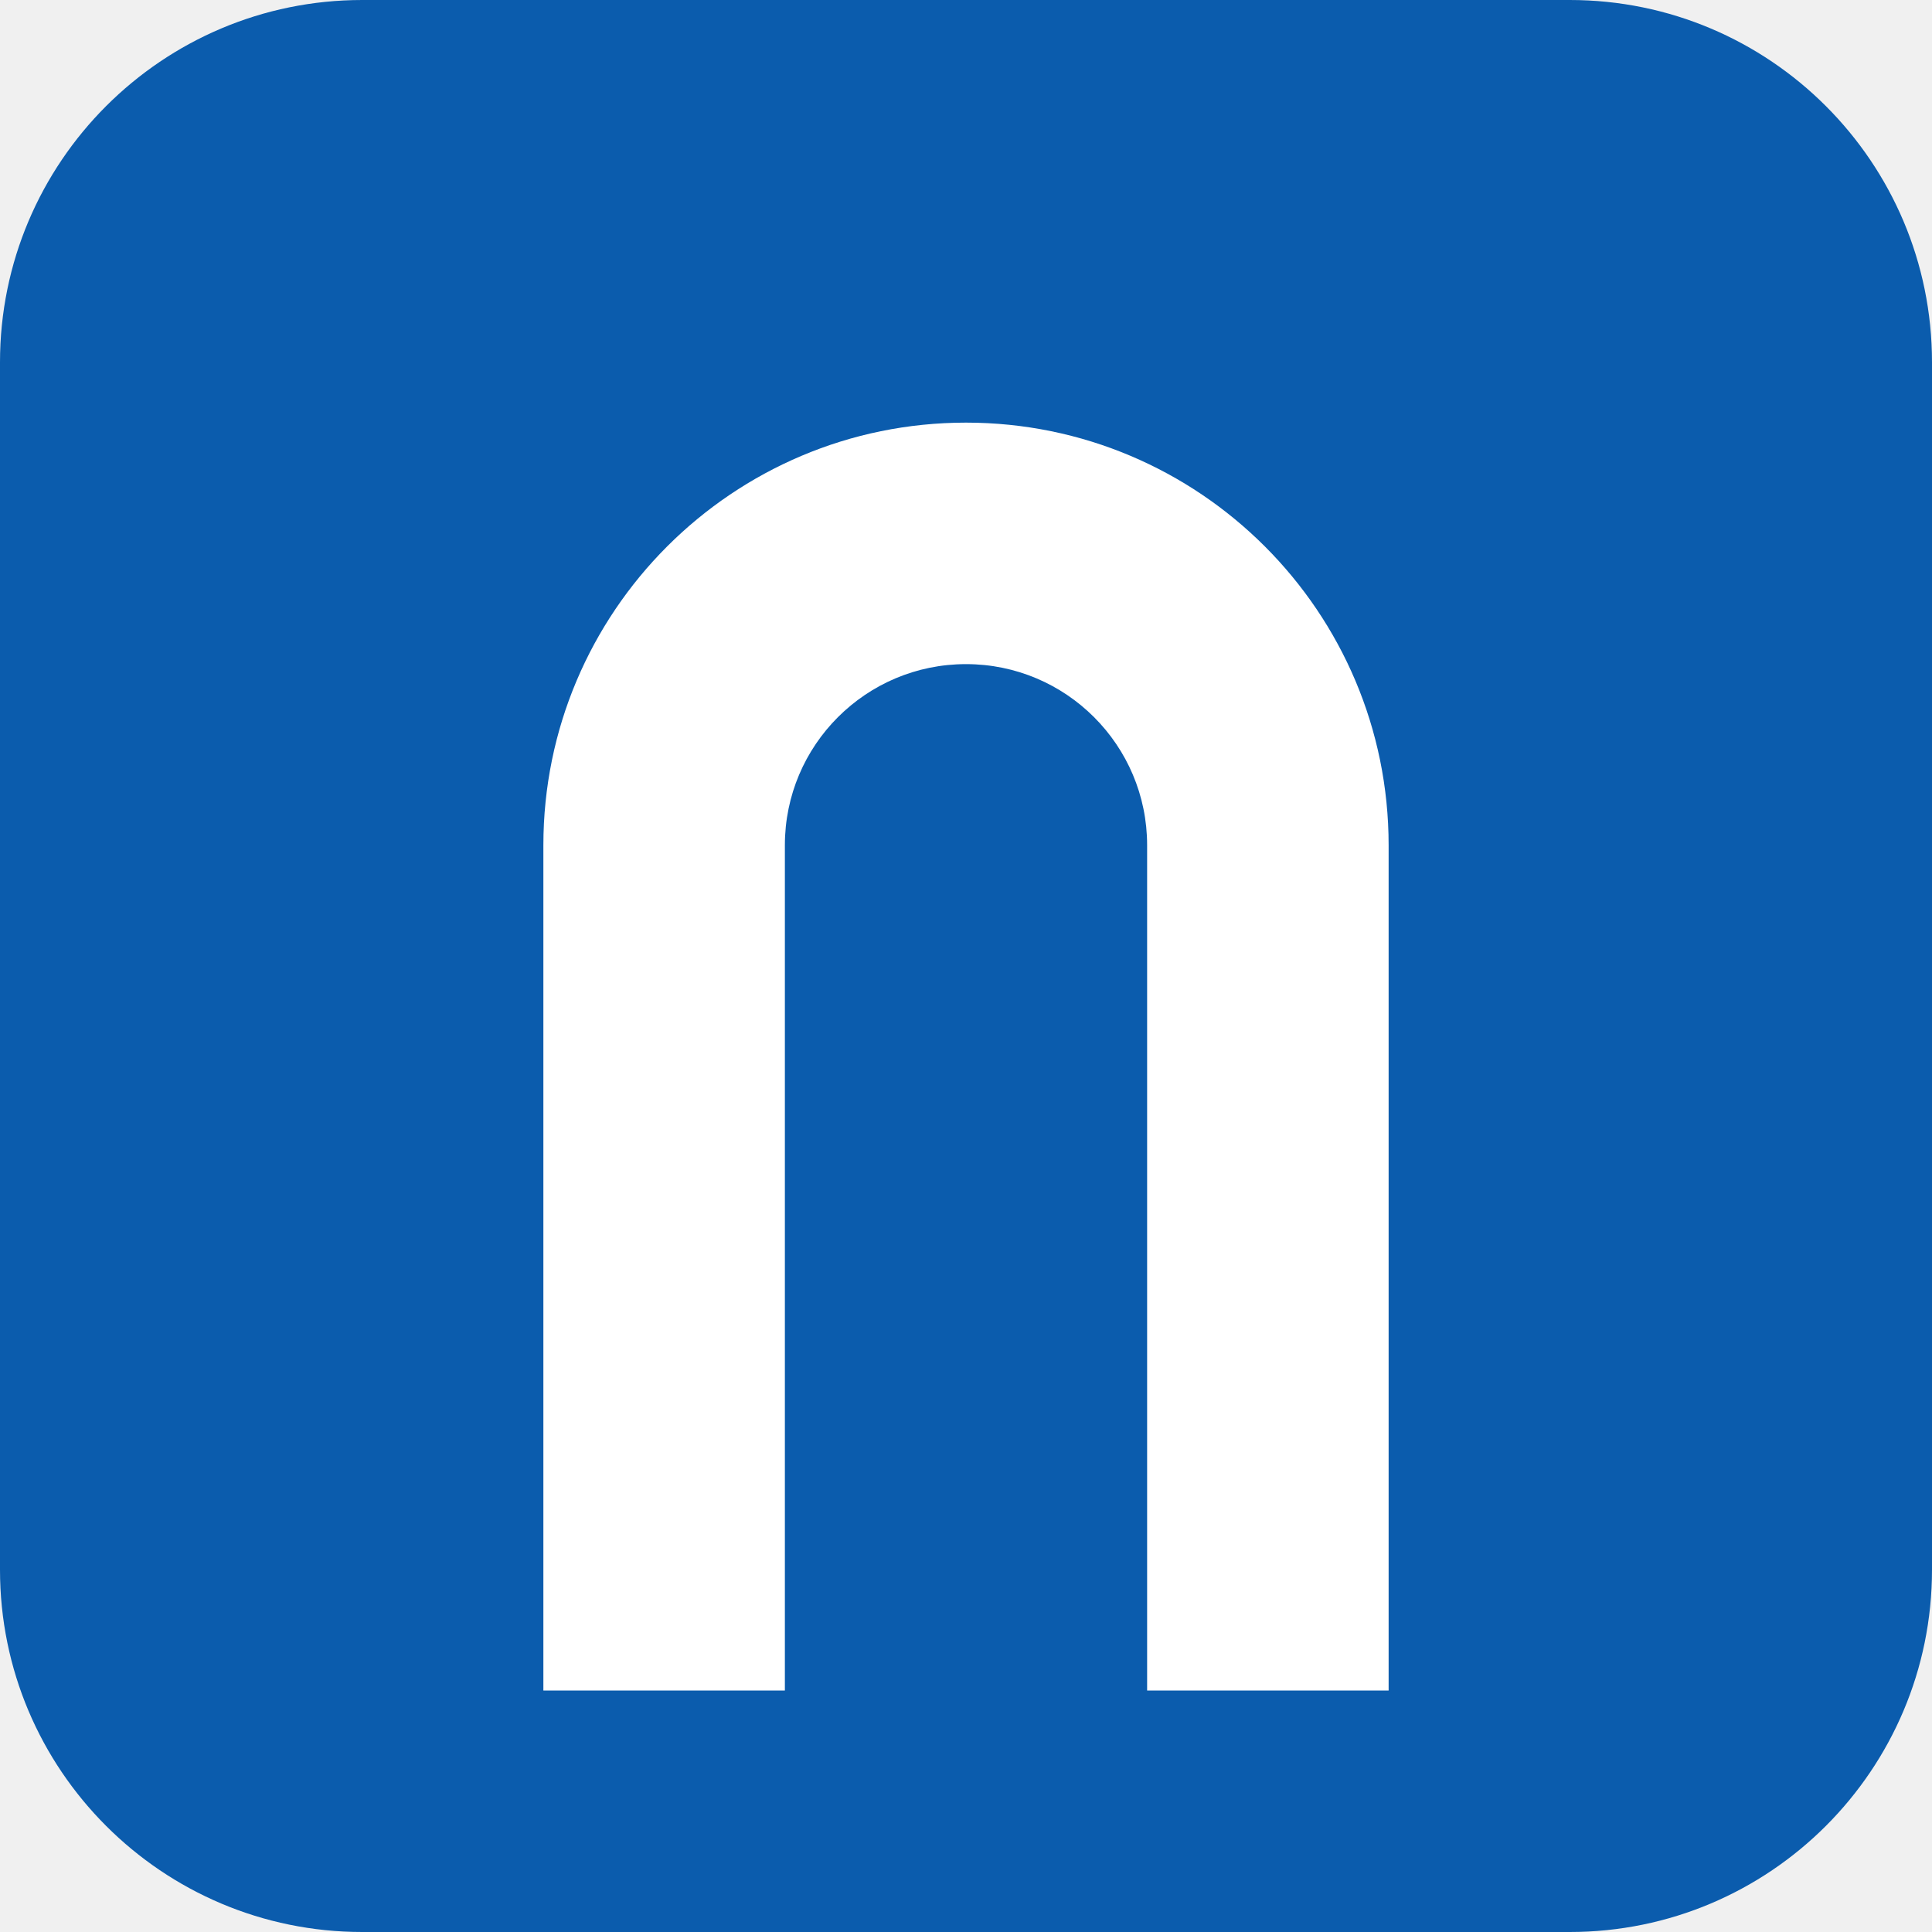
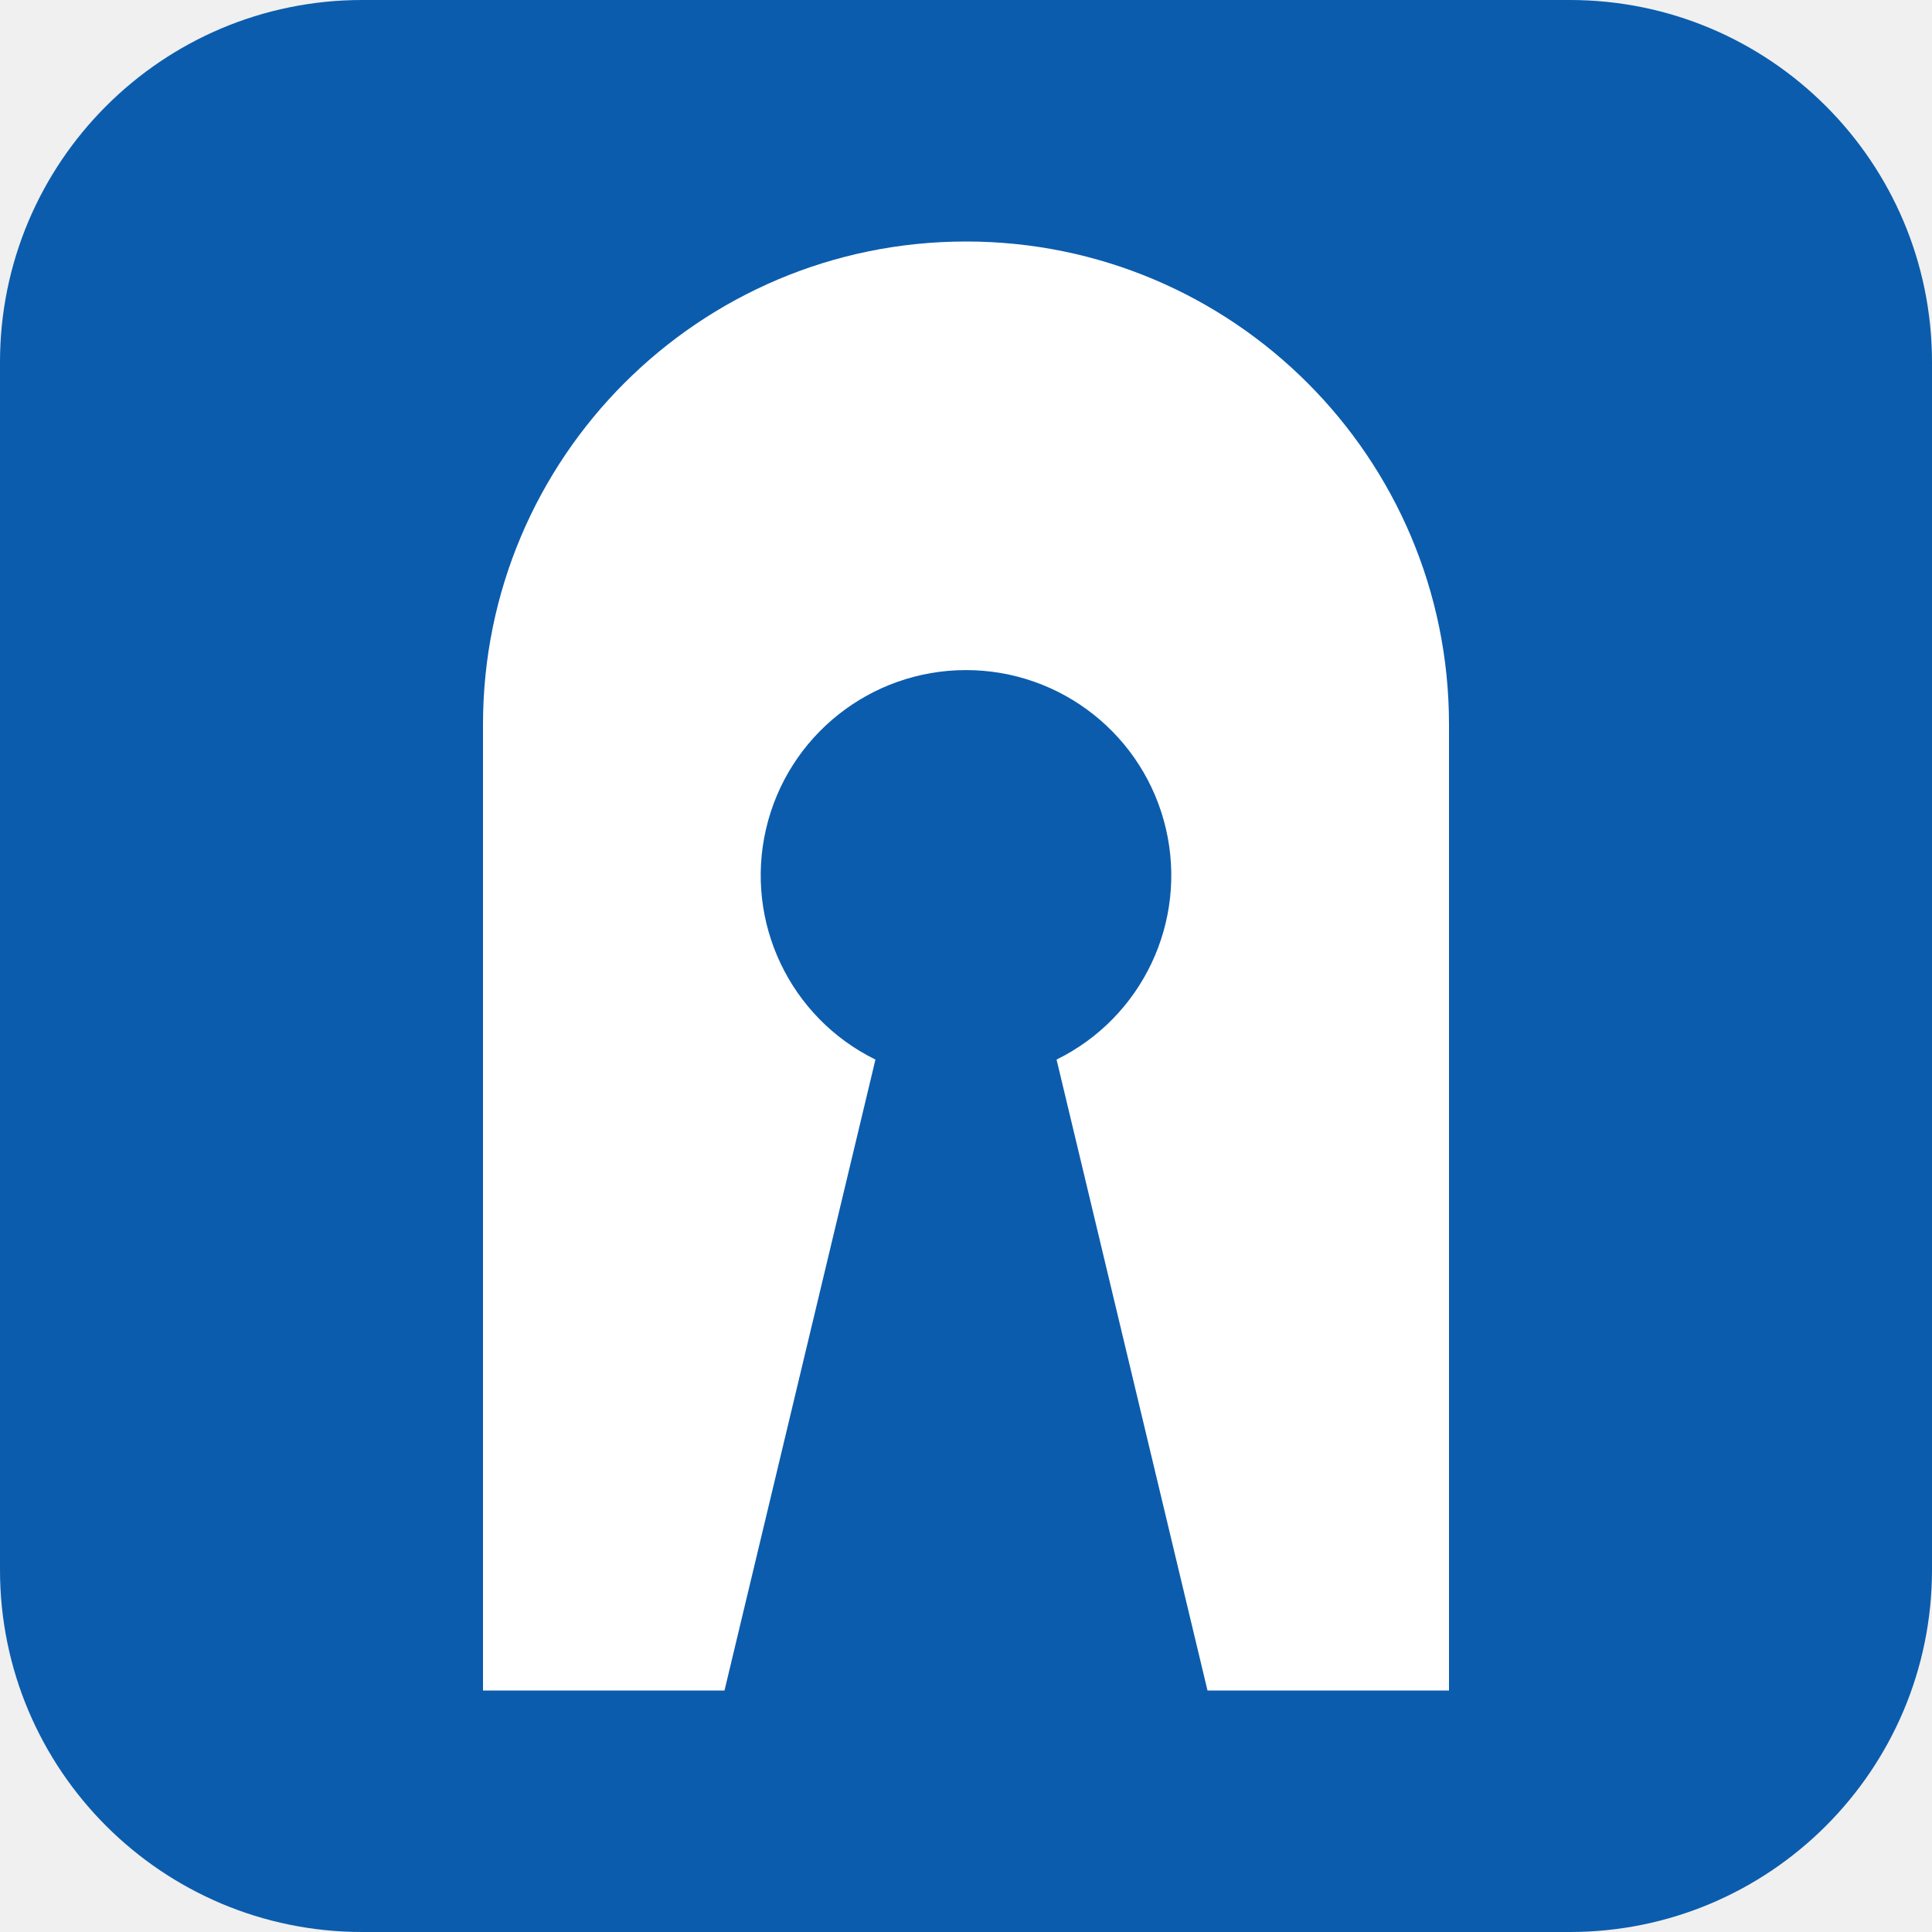
- <svg xmlns="http://www.w3.org/2000/svg" viewBox="0 0 64 64">
-   <rect width="64" height="64" rx="12" fill="#0b5cad" />
-   <path d="M18 56V28a14 14 0 0 1 28 0v28h-8V28a6 6 0 0 0-12 0v28z" fill="#fff" />
+ <svg xmlns="http://www.w3.org/2000/svg" viewBox="0 0 32 32" width="48" height="48">
+   <rect width="32" height="32" rx="6" fill="#0b5cad" />
+   <path fill="#ffffff" fill-rule="evenodd" d="M8 28V12a8 8 0 0 1 16 0v16zM12 28h8l-2.5-10.45a3.4 3.4 0 1 0-3 0z" />
</svg>
